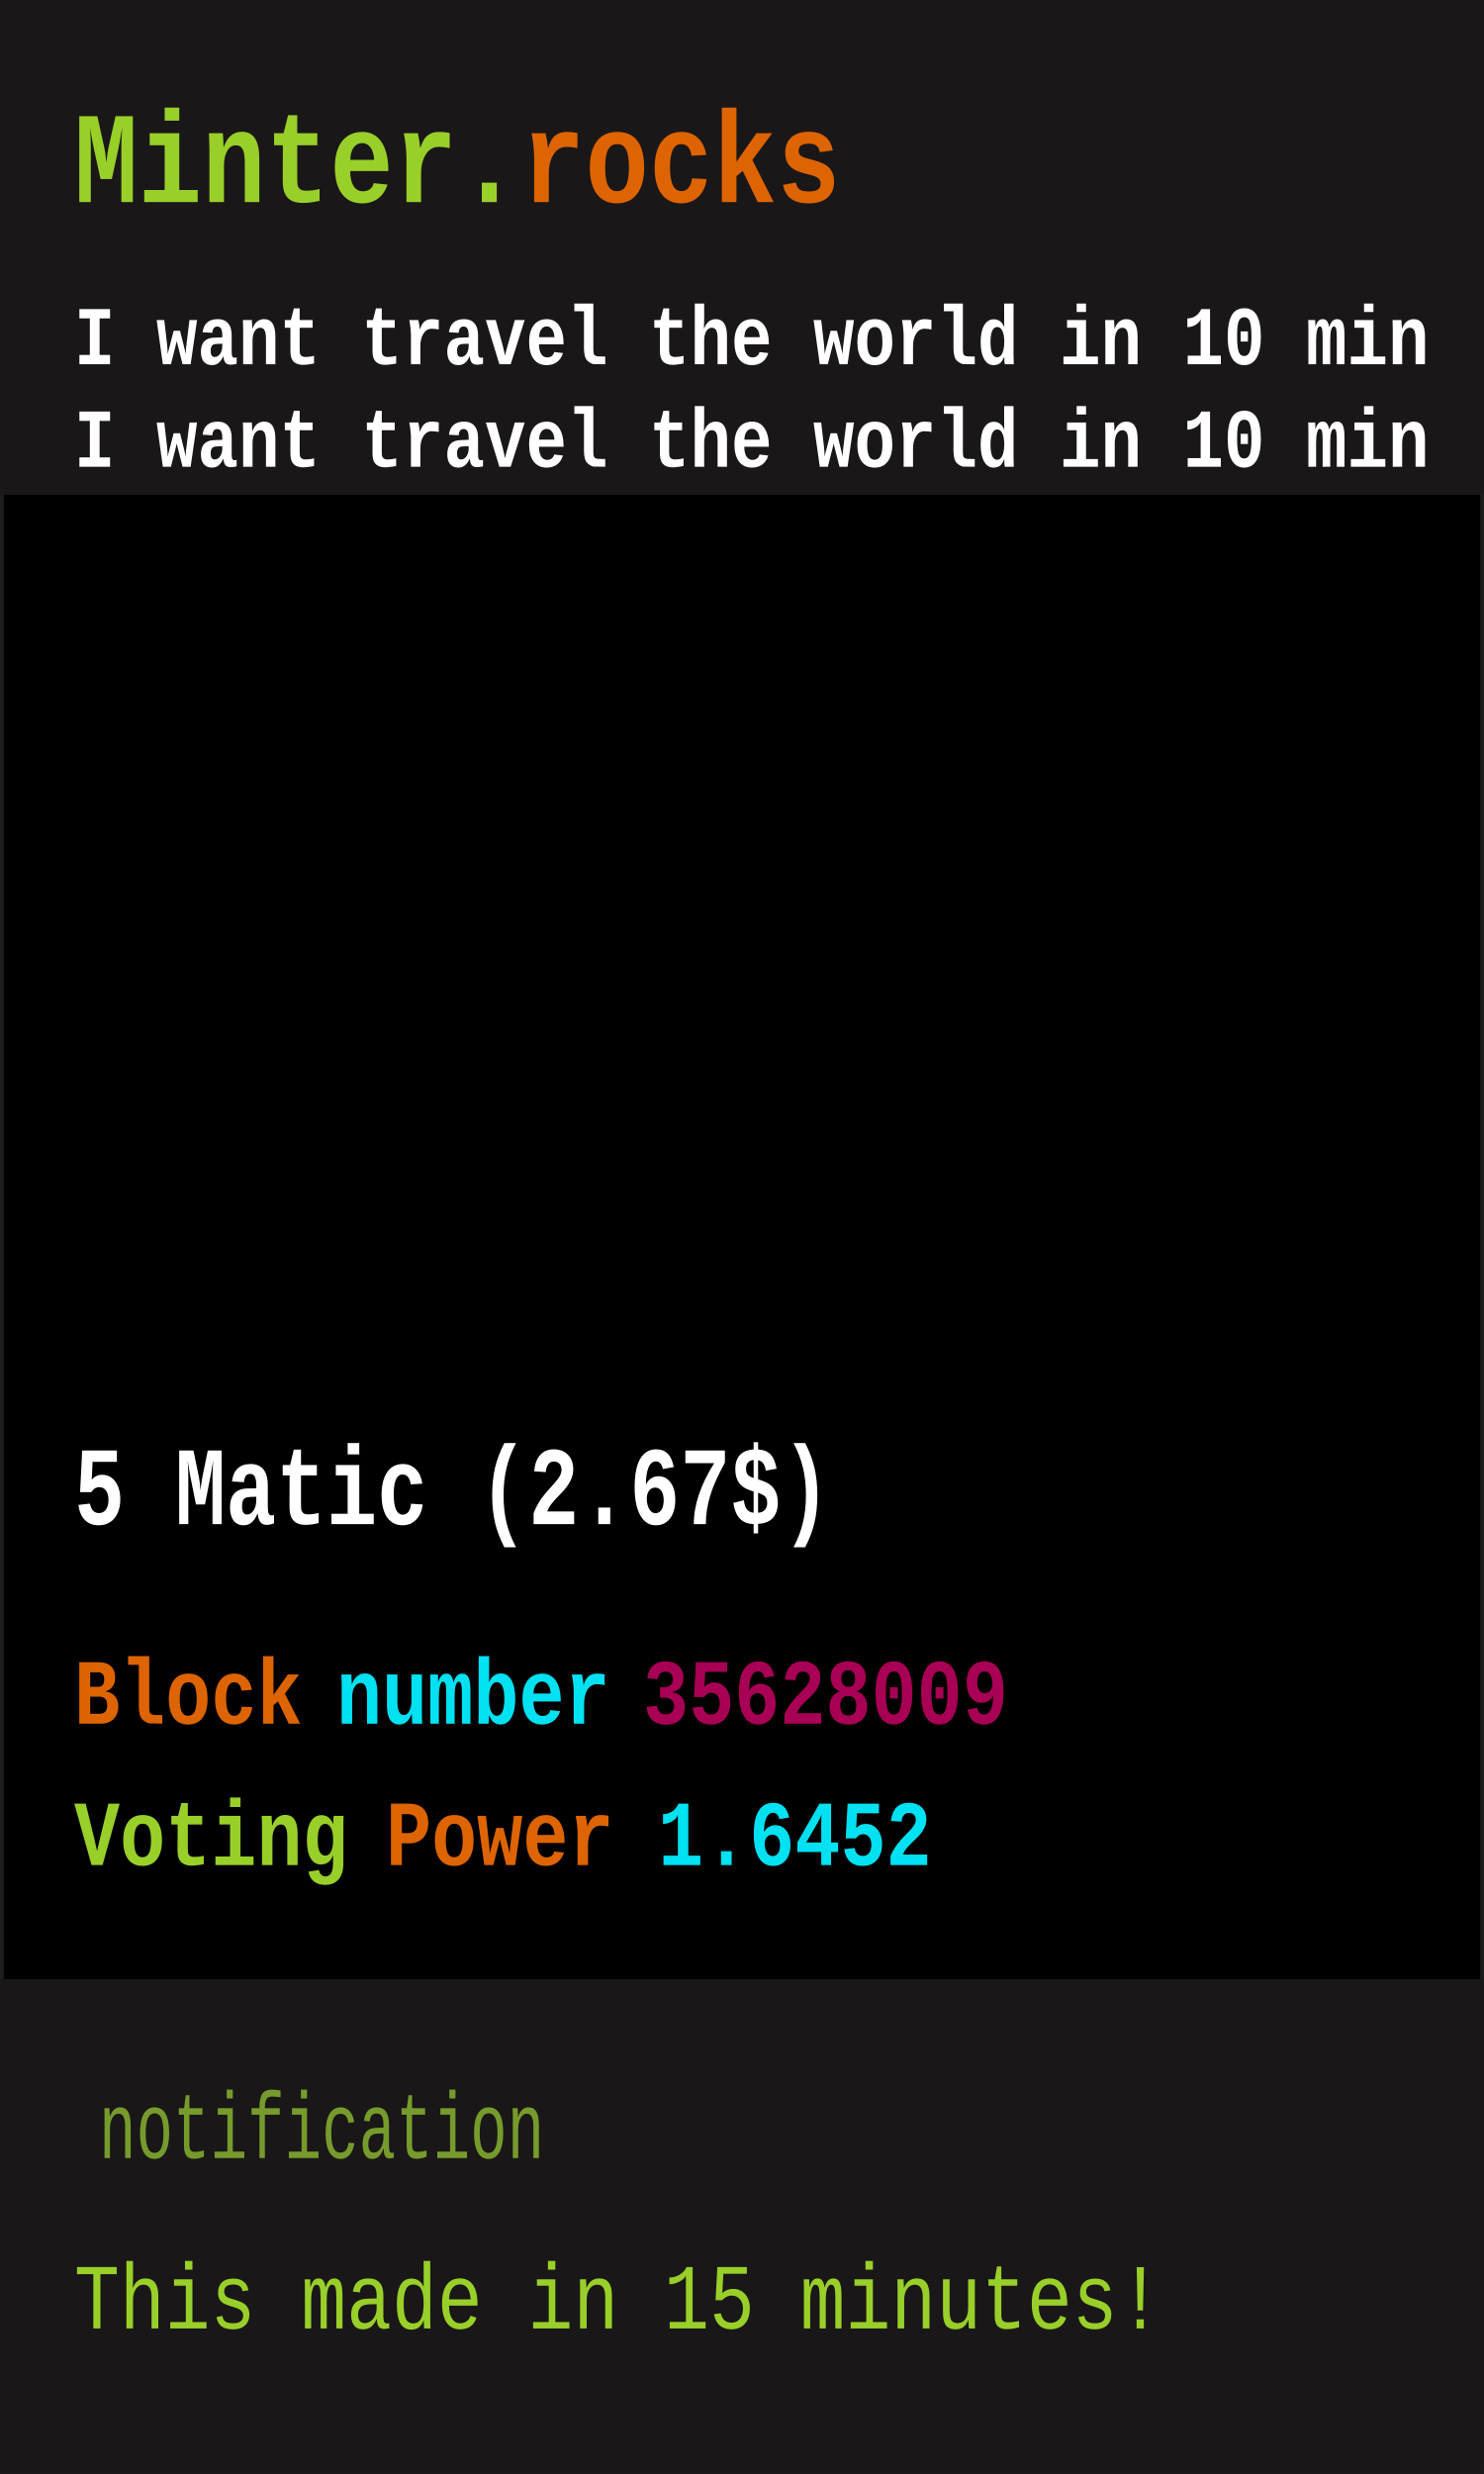
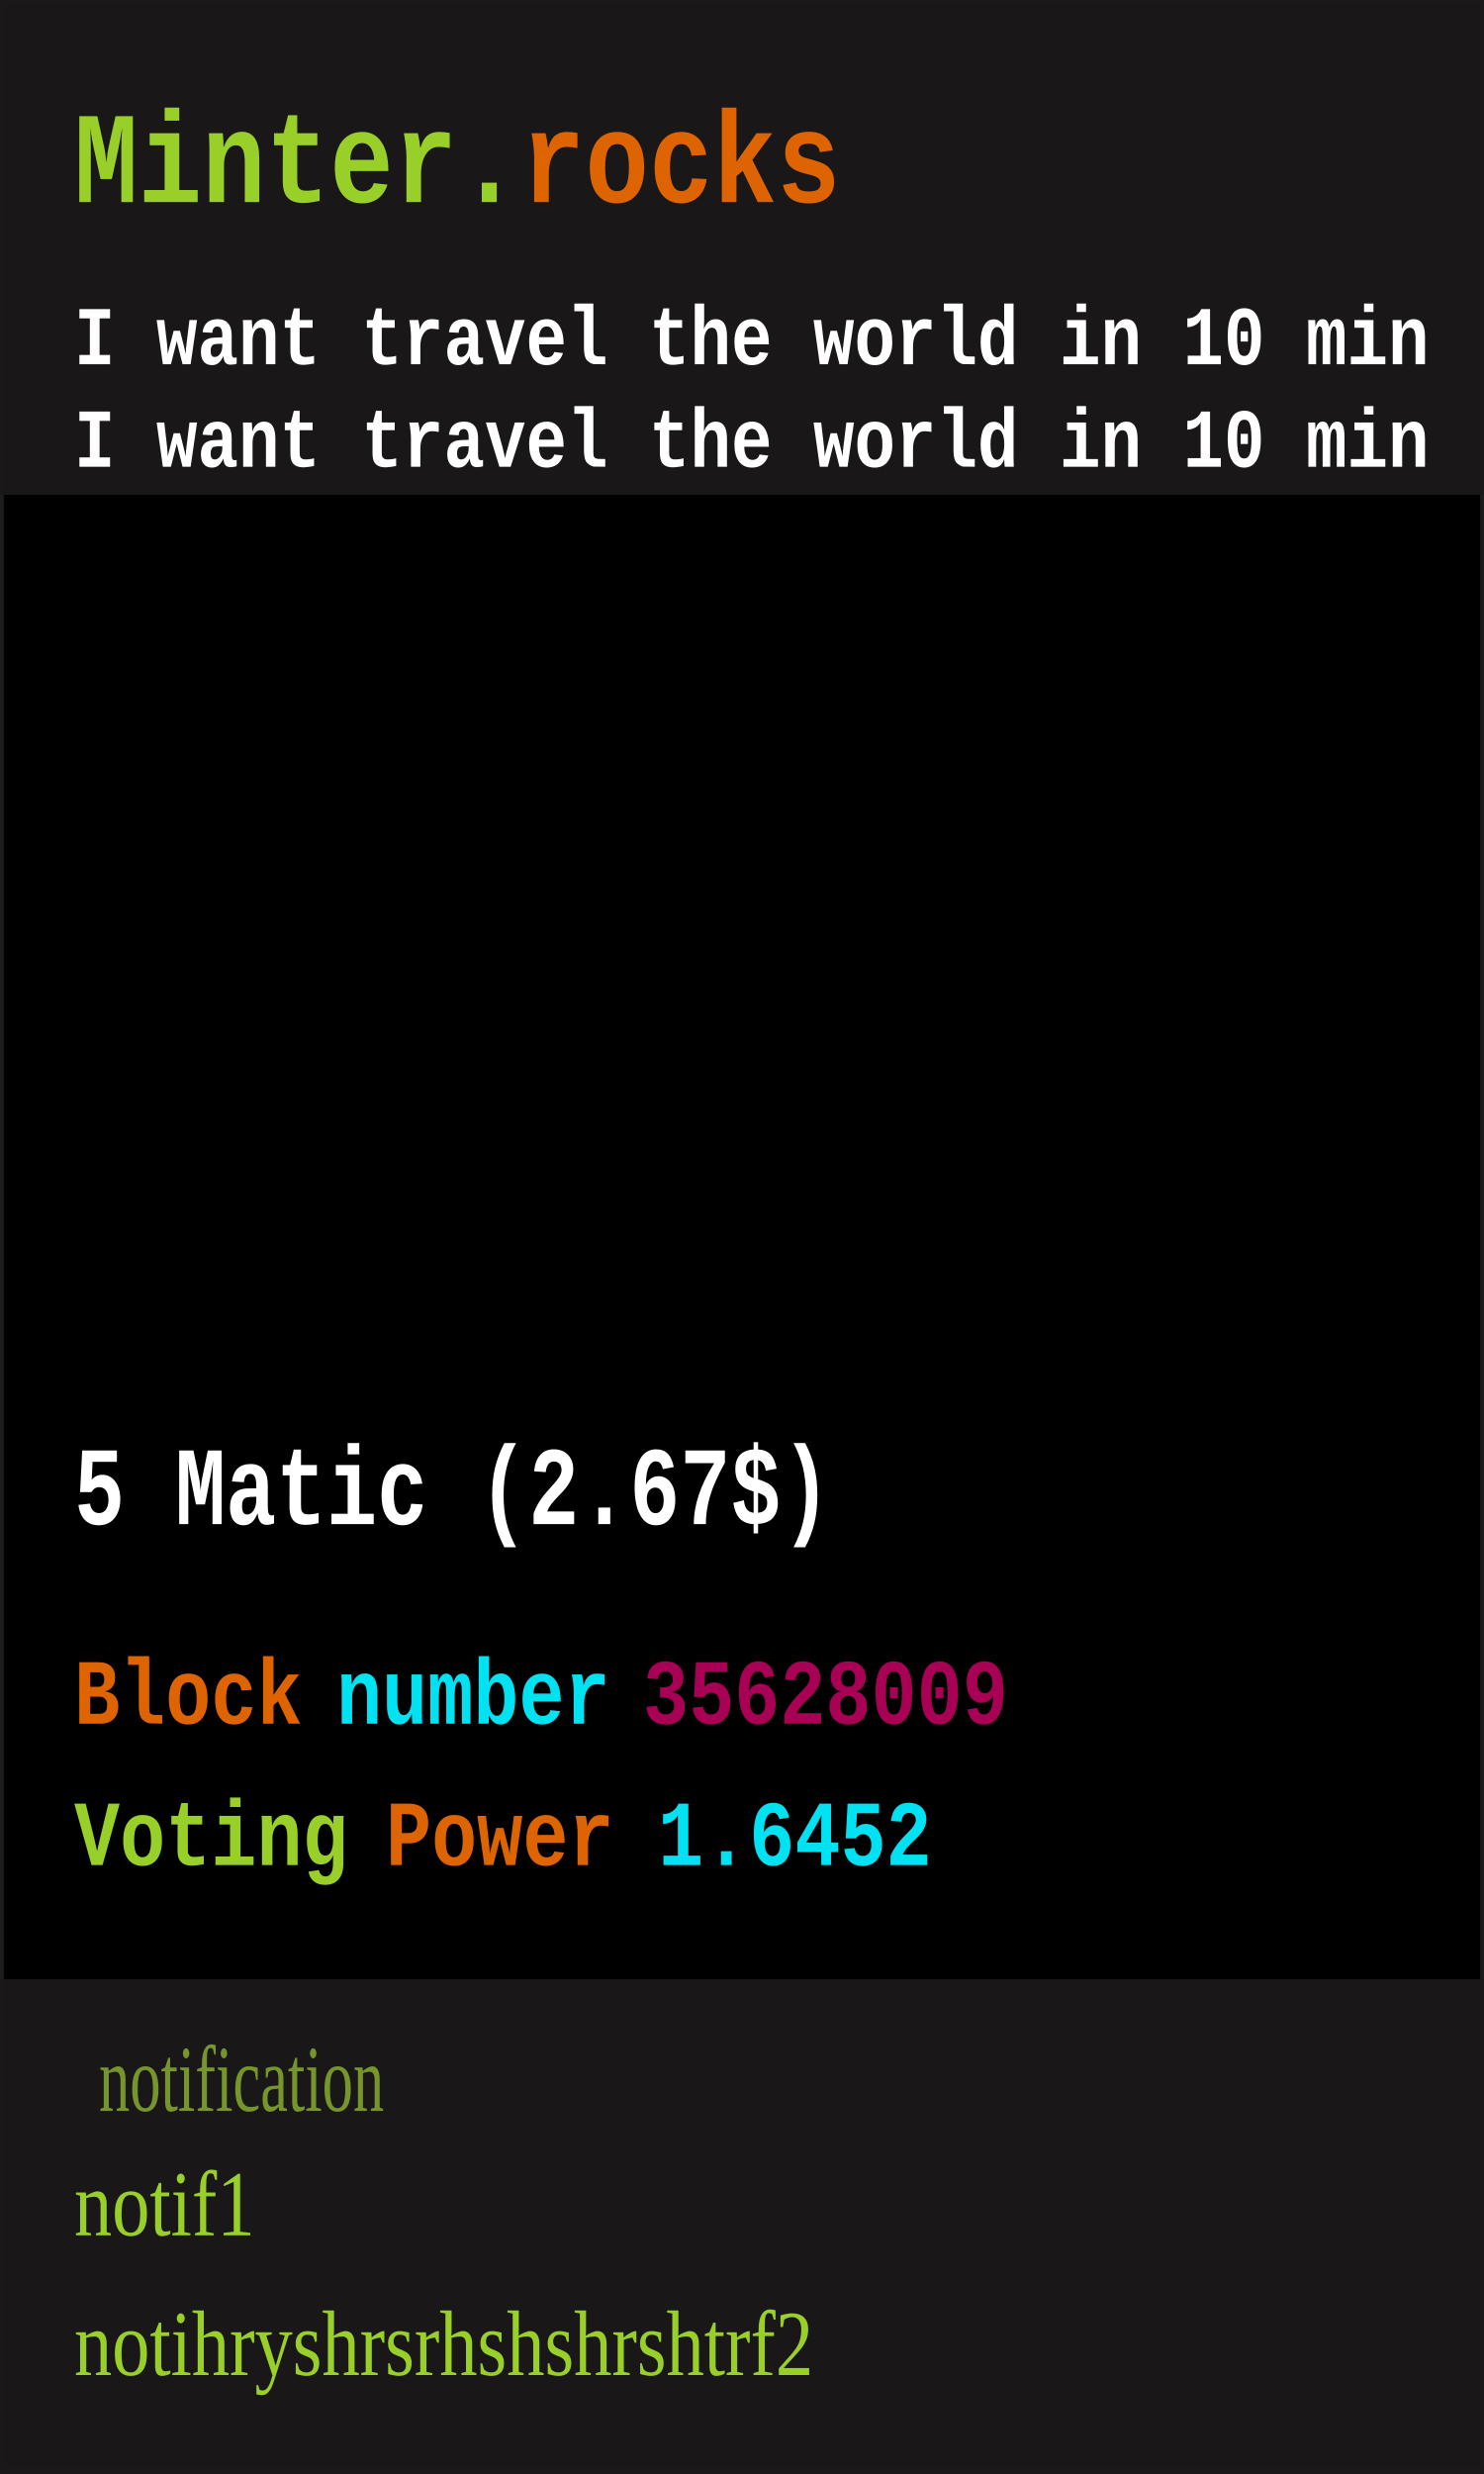
<svg xmlns="http://www.w3.org/2000/svg" viewBox="200 0 600 1000">
  <defs>
    <clipPath id="clip-path" transform="translate(78.35 72.9)">
      <rect class="cls-1" width="195.23" height="265.56" />
    </clipPath>
-     <style>.cls-1,.cls-9{fill:none;}.cls-2{clip-path:url(#clip-path);}.cls-3{stroke:#1d1d1b;}.cls-3,.cls-9{stroke-miterlimit:10;}.cls-14,.cls-4,.cls-6,.cls-7,.cls-8{font-size:10px;}.cls-11,.cls-14,.cls-4{fill:#99cf29;}.cls-11,.cls-13,.cls-4,.cls-5,.cls-6,.cls-7,.cls-8{font-family:CourierNewPS-BoldMT, Courier New;font-weight:700;}.cls-5{font-size:12px;}.cls-13,.cls-5{fill:#fff;}.cls-6{fill:#a80054;}.cls-12,.cls-7{fill:#dd6400;}.cls-8{fill:#00e1f2;}.cls-9{stroke:#dadada;stroke-width:1px;}.cls-10{fill:#1b1718;opacity:0.98;}.cls-11{font-size:14px;}.cls-13{font-size:9px;}.cls-14{font-family:CourierNewPSMT, Courier New;}</style>
+     <style>.cls-1,.cls-9{fill:none;}.cls-2{clip-path:url(#clip-path);}.cls-3{stroke:#1d1d1b;}.cls-3,.cls-9{stroke-miterlimit:10;}.cls-14,.cls-4,.cls-6,.cls-7,.cls-8{font-size:10px;}.cls-11,.cls-14,.cls-4{fill:#99cf29;}.cls-11,.cls-13,.cls-4,.cls-5,.cls-6,.cls-7,.cls-8{font-family:CourierNewPS-BoldMT, Courier New;font-weight:700;}.cls-5{font-size:12px;}.cls-13,.cls-5{fill:#fff;}.cls-6{fill:#a80054;}.cls-12,.cls-7{fill:#dd6400;}.cls-8{fill:#00e1f2;}.cls-9{stroke:#dadada;stroke-width:1px;}.cls-10{fill:#1b1718;opacity:0.98;}.cls-11{font-size:14px;}.cls-13{font-size:9px;}.cls-14{font-family:CourierNewPSMT,font-size: 10px, Courier New;}</style>
  </defs>
  <g class="cls-2" transform="matrix(3.073298, 0, 0, 3.765627, -40.79286, -274.5142)">
    <rect class="cls-3" x="78.35" y="72.9" width="195.23" height="265.14" />
    <text class="cls-4" style=" font-size: 10px;" x="88.111" y="273.1">Voting</text>
    <text class="cls-5" style=" font-size: 12px;" x="88.111" y="236.5" transform="matrix(0.922287, 0, 0, 1, 6.847331, 0)">5 Matic (2.67$)</text>
    <text class="cls-6" style=" font-size: 10px;" x="162.95" y="257.92">35628009</text>
    <text class="cls-7" style=" font-size: 10px;" x="88.111" y="257.92">Block</text>
    <text class="cls-7" style=" font-size: 10px;" x="129.11" y="273.1">Power</text>
    <text class="cls-8" style=" font-size: 10px;" x="122.602" y="257.92">number</text>
  </g>
  <polyline class="cls-9" points="302 30 403 640 864 386 838 83 8 800 80 408 140 714 171 917 891 789 678" />
  <g class="cls-2" transform="matrix(3.073298, 0, 0, 3.765627, -40.79286, -274.5142)">
    <rect class="cls-10" x="78.35" y="72.9" width="195.23" height="53.112" />
    <rect class="cls-10" x="78.35" y="285.348" width="195.23" height="53.112" />
    <text class="cls-11" x="88.111" y="94.59">Minter.<tspan class="cls-12" x="146.921" y="94.59" style="font-size: 14px; word-spacing: 0px;">rocks</tspan>
    </text>
    <text class="cls-8" style=" font-size: 10px;" x="164.902" y="273.1">1.6452</text>
    <text class="cls-13" x="88.111" y="112">I want travel the world in 10 min<tspan x="88.111" y="123">I want travel the world in 10 min</tspan>
    </text>
-     <text class="cls-14" transform="matrix(0.813628, 0, 0, 1.01345, 91.36533, 304.5467)" style="fill: rgb(118, 155, 44); paint-order: fill; ">notification</text>
-     <text class="cls-14" transform="matrix(0.994492, 0, 0, 1, 88.11149, 322.84)">This made in 15 minutes!</text>
+     <text class="cls-14" x="0" y="-5" transform="matrix(0.813628, 0, 0, 1.01345, 91.36533, 304.5467)" style="fill: rgb(118, 150, 44); paint-order: fill;">notification</text>
+     <text class="cls-14" x="0" y="-10" transform="matrix(0.994492, 0, 0, 1, 88.11149, 322.84)">notif1<tspan x="0" y="5">notihryshrsrhshshrshtrf2</tspan>
+     </text>
  </g>
</svg>
